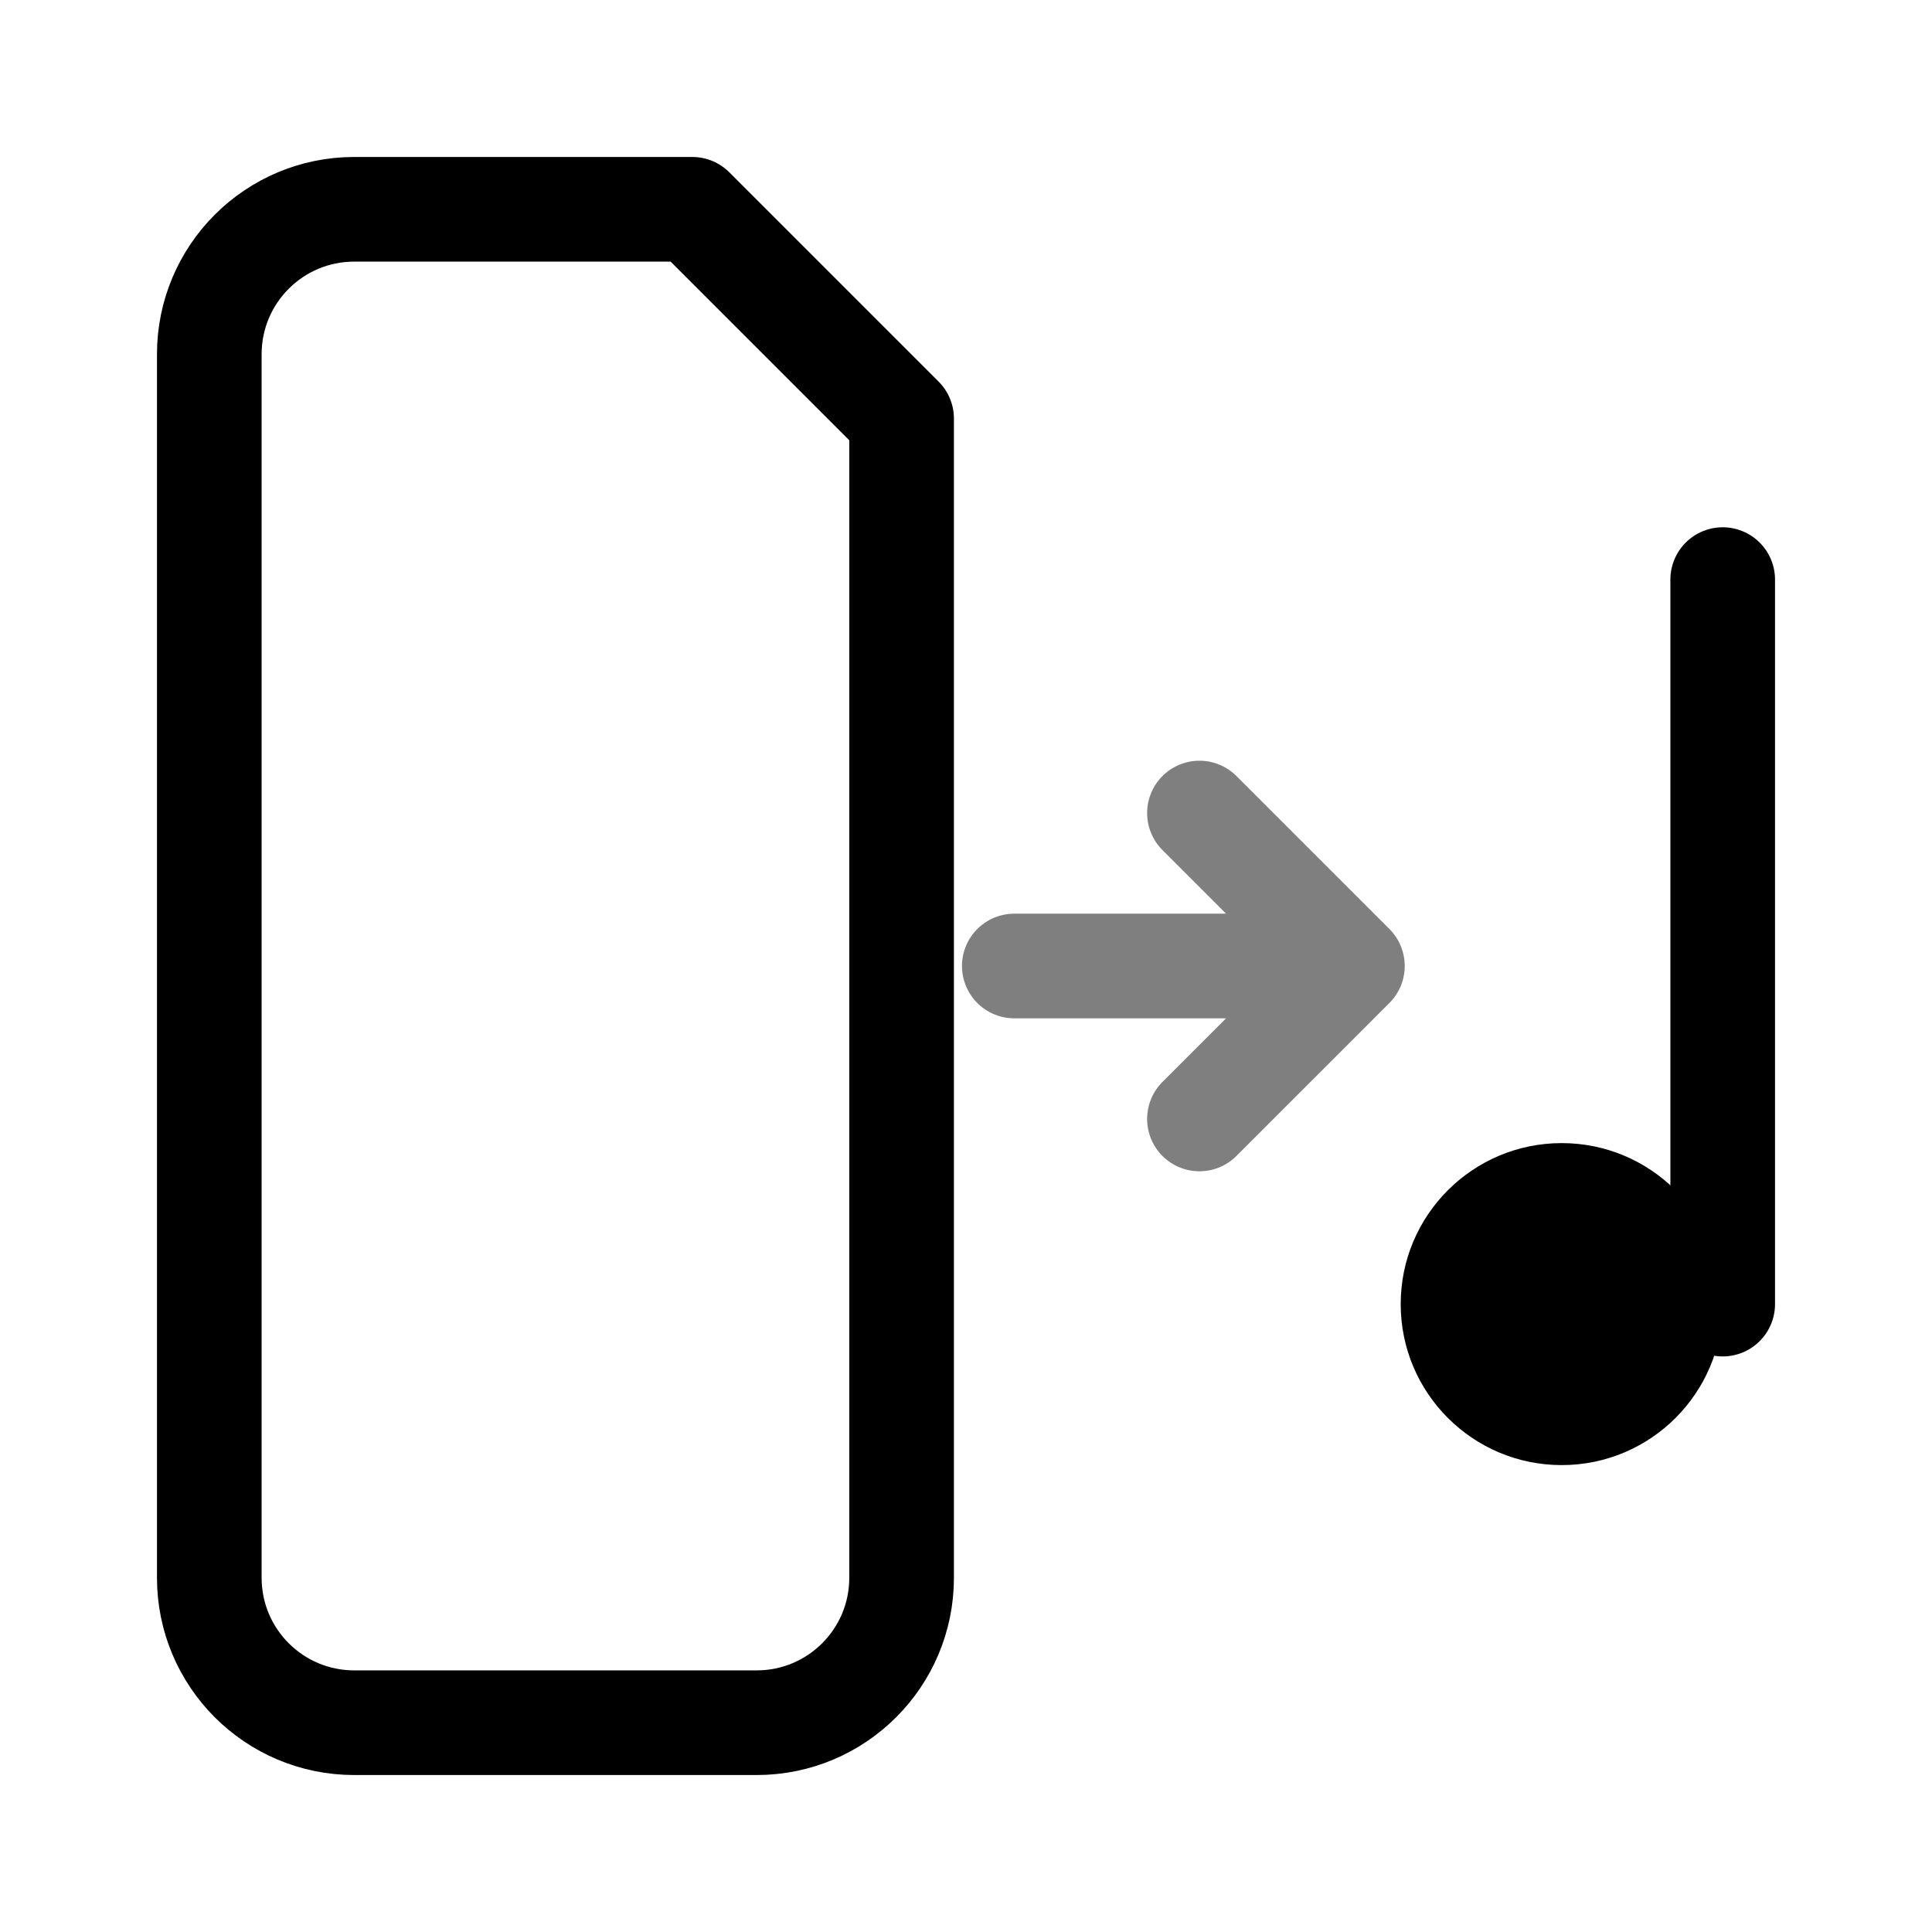
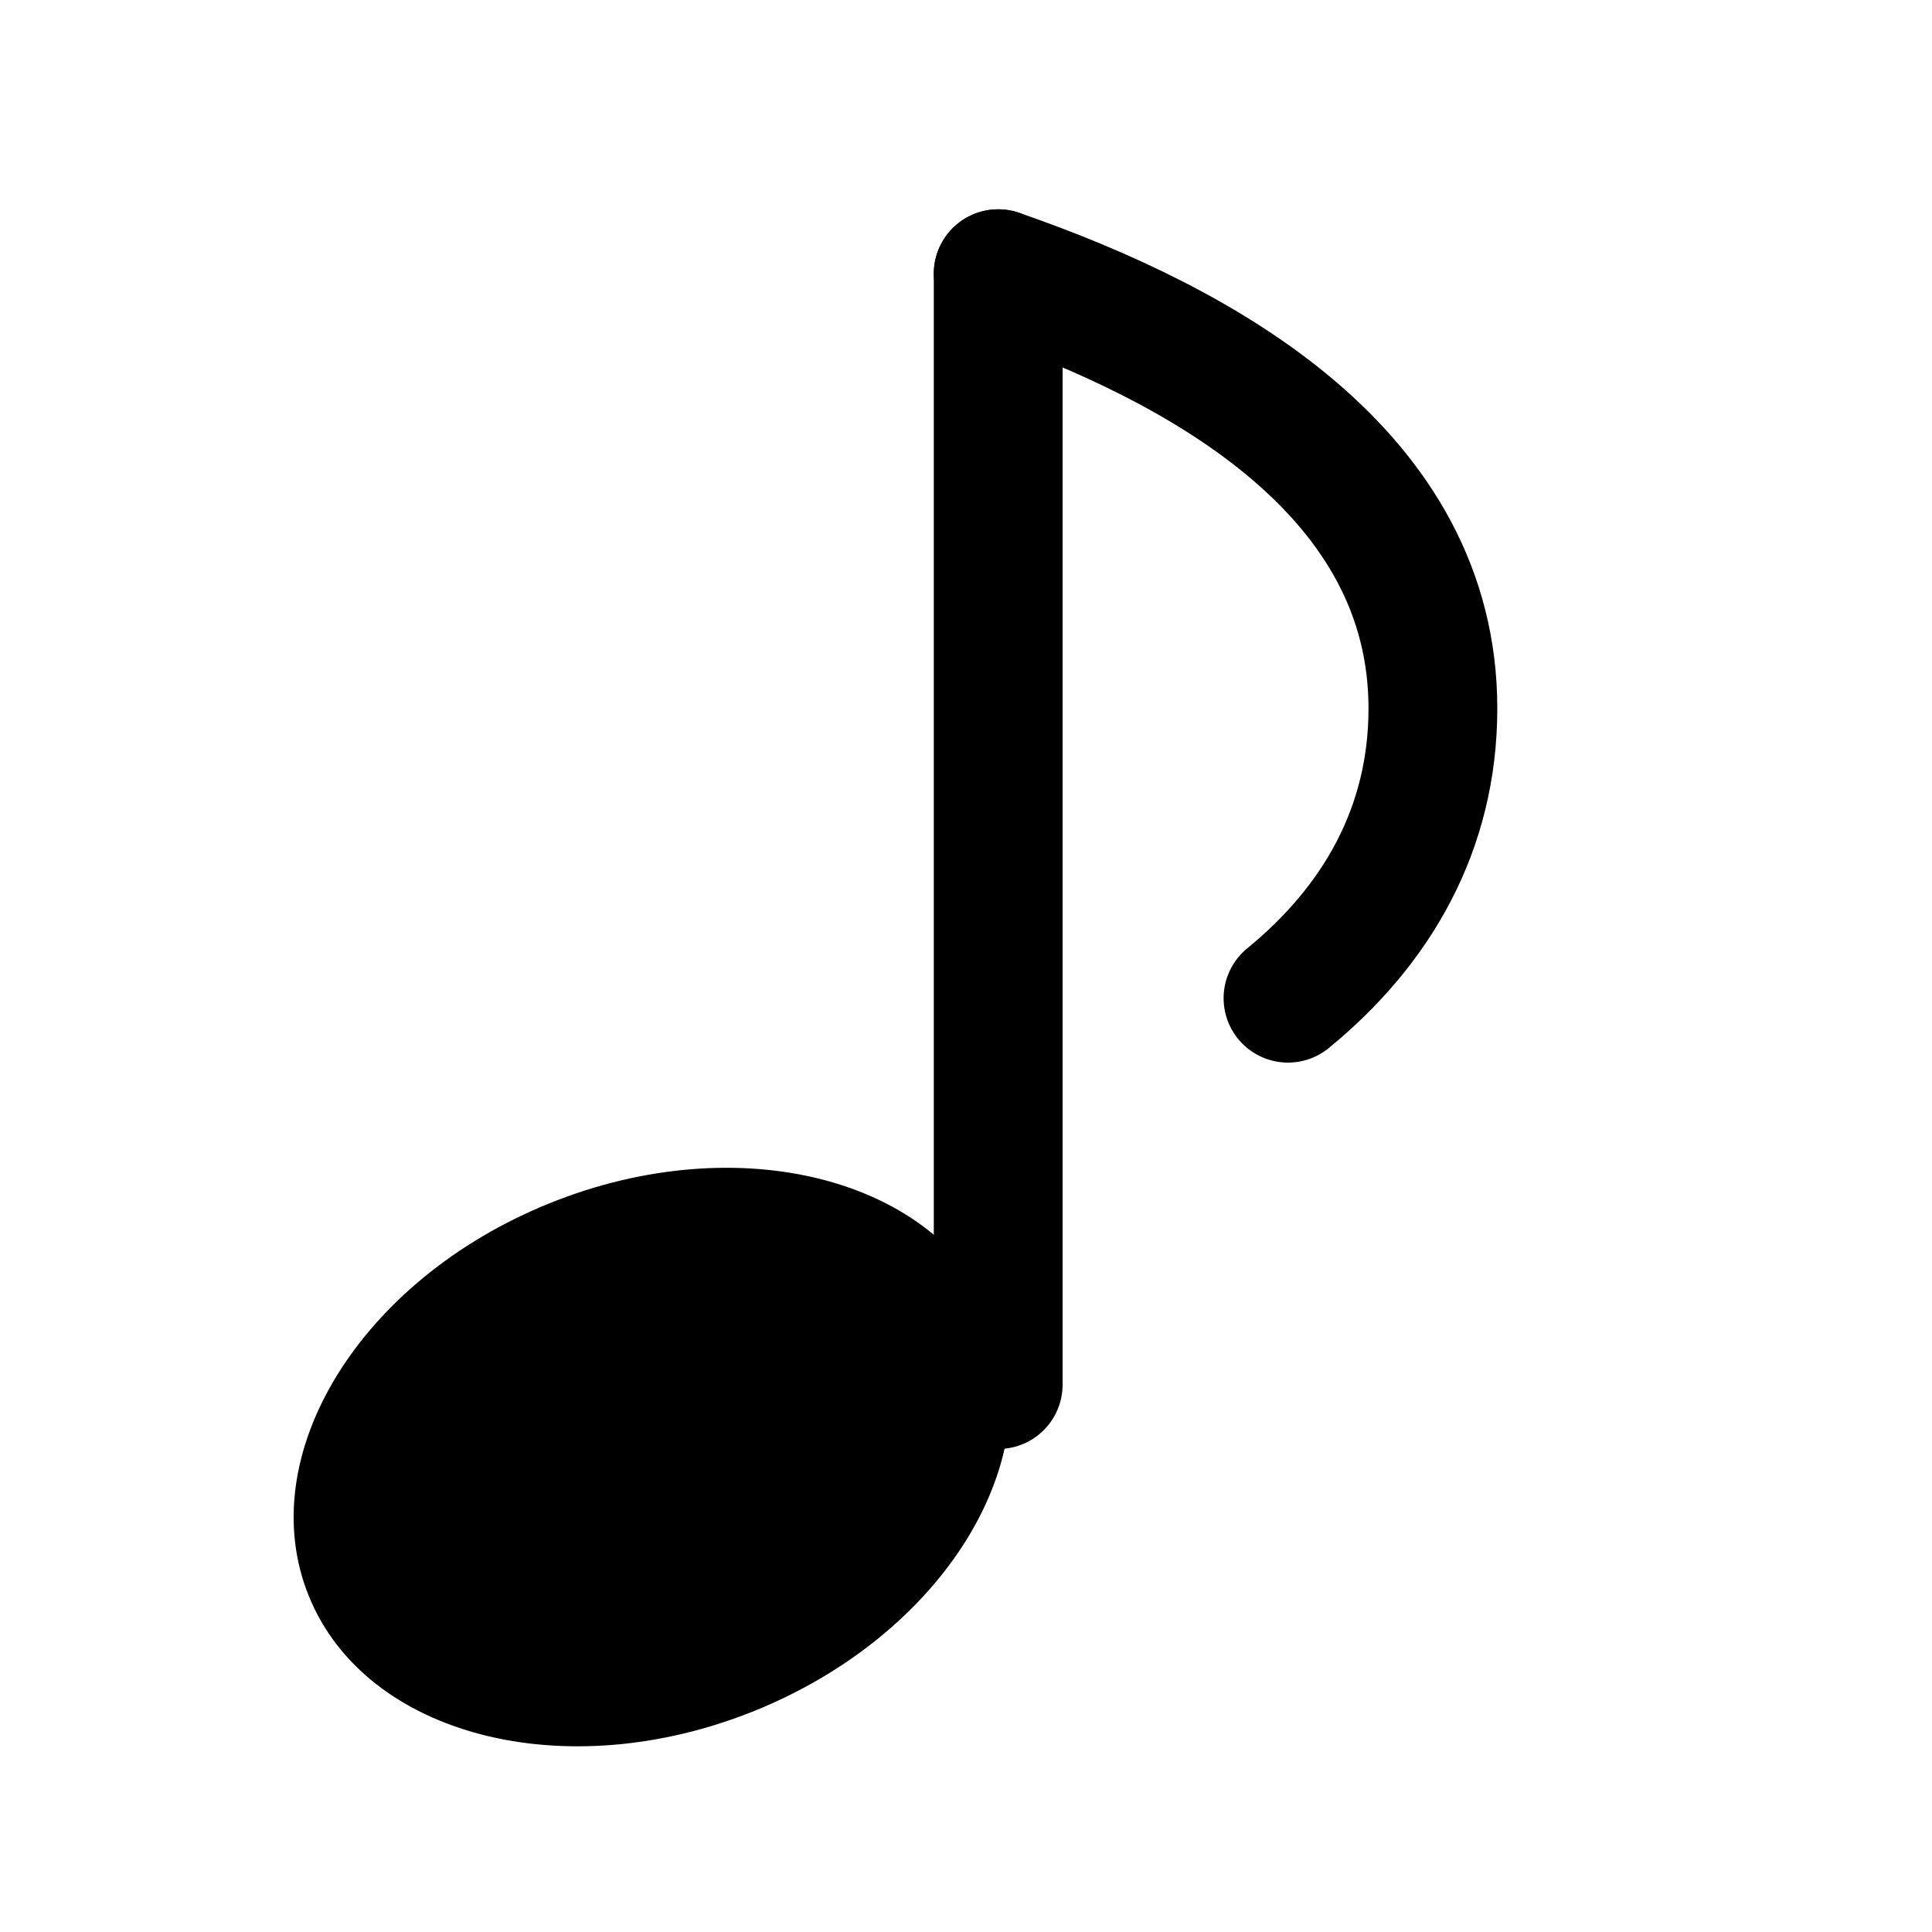
- <svg xmlns="http://www.w3.org/2000/svg" width="24" height="24" viewBox="0 0 24 24" fill="none" stroke="currentColor" stroke-width="1.3" stroke-linecap="round" stroke-linejoin="round">
-   <path d="M8.6 2.6H4.4a1.8 1.8 0 0 0-1.8 1.8v15.2a1.8 1.8 0 0 0 1.8 1.8h5a1.8 1.8 0 0 0 1.8-1.8V5.2Z" />
-   <path d="M12.6 12h4.2m-1.9-1.9 1.9 1.9-1.9 1.9" stroke-opacity=".5" />
-   <path d="M21.4 16.2V7.2" />
-   <circle cx="19.4" cy="16.2" r="2" fill="currentColor" stroke="none" />
+ <svg xmlns="http://www.w3.org/2000/svg" width="24" height="24" viewBox="0 0 24 24" fill="none" stroke="currentColor" stroke-width="1.6" stroke-linecap="round" stroke-linejoin="round">
+   <ellipse cx="8.1" cy="18.1" rx="4.6" ry="3.4" transform="rotate(-22 8.1 18.1)" fill="currentColor" stroke="none" />
+   <path d="M12.4 17.2V3.4" />
+   <path d="M12.4 3.4c2.6.9 5.4 2.5 5.4 5.4 0 1.5-.7 2.7-1.8 3.6" />
</svg>
